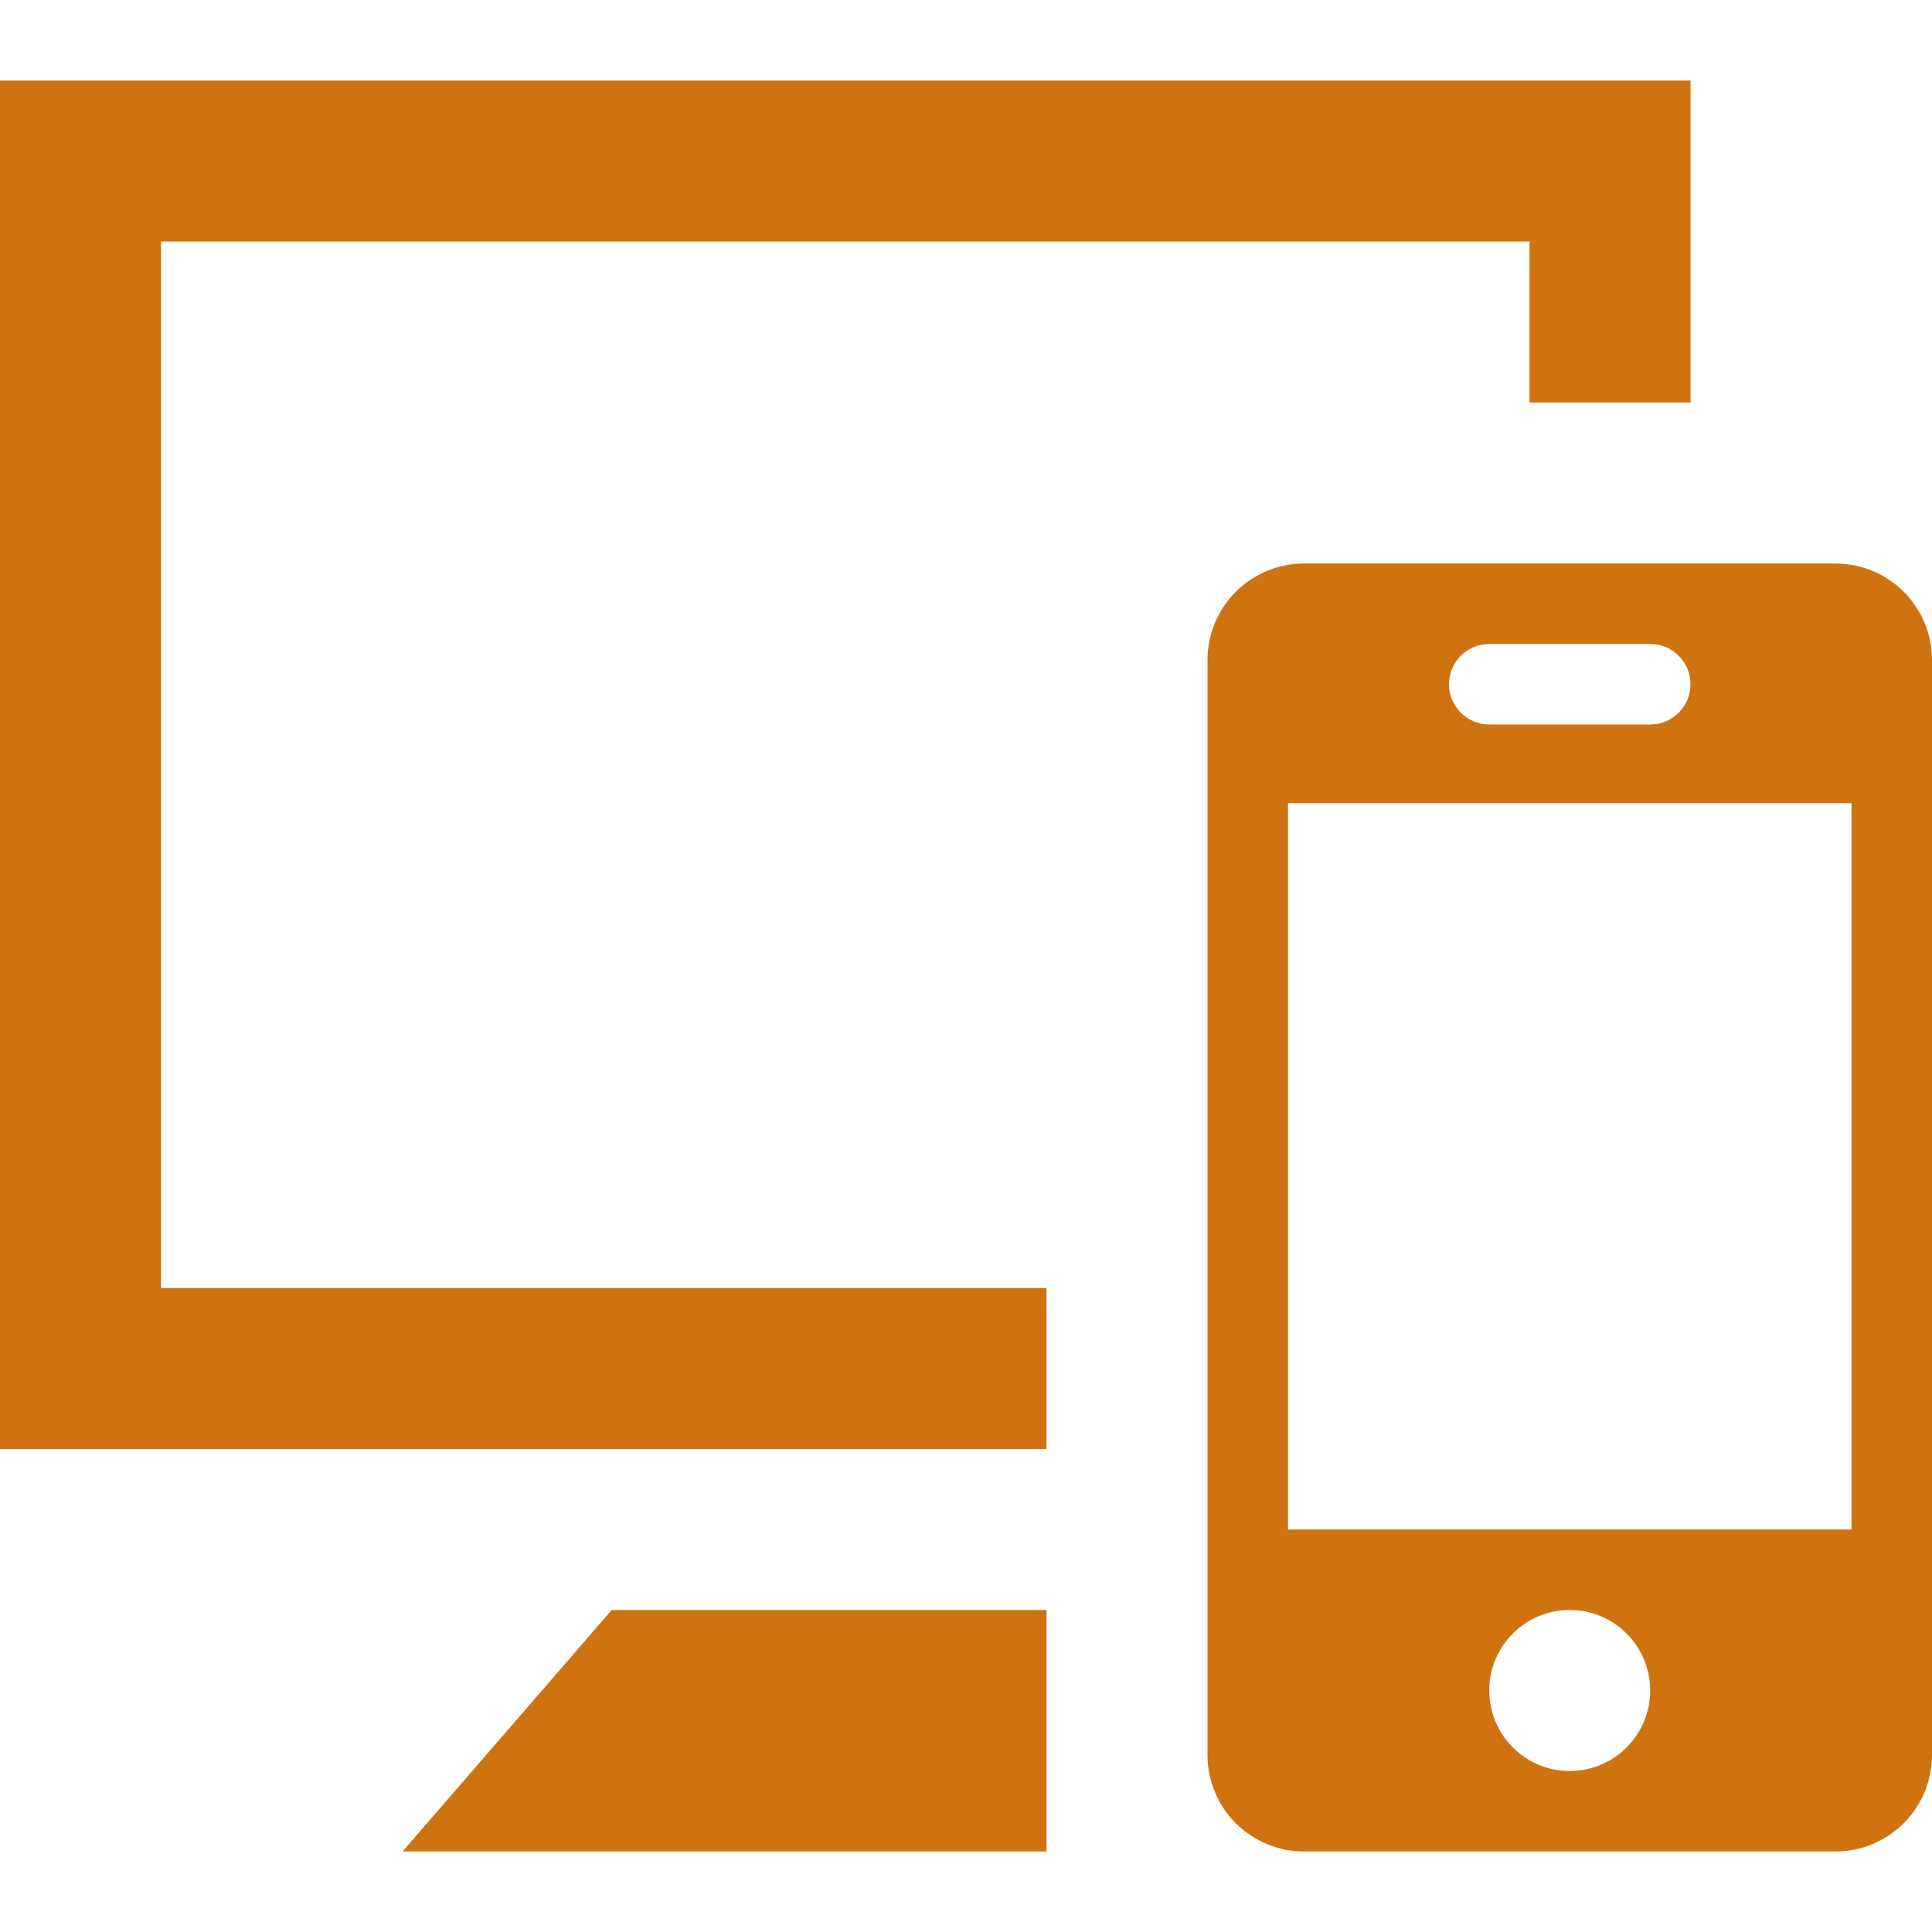
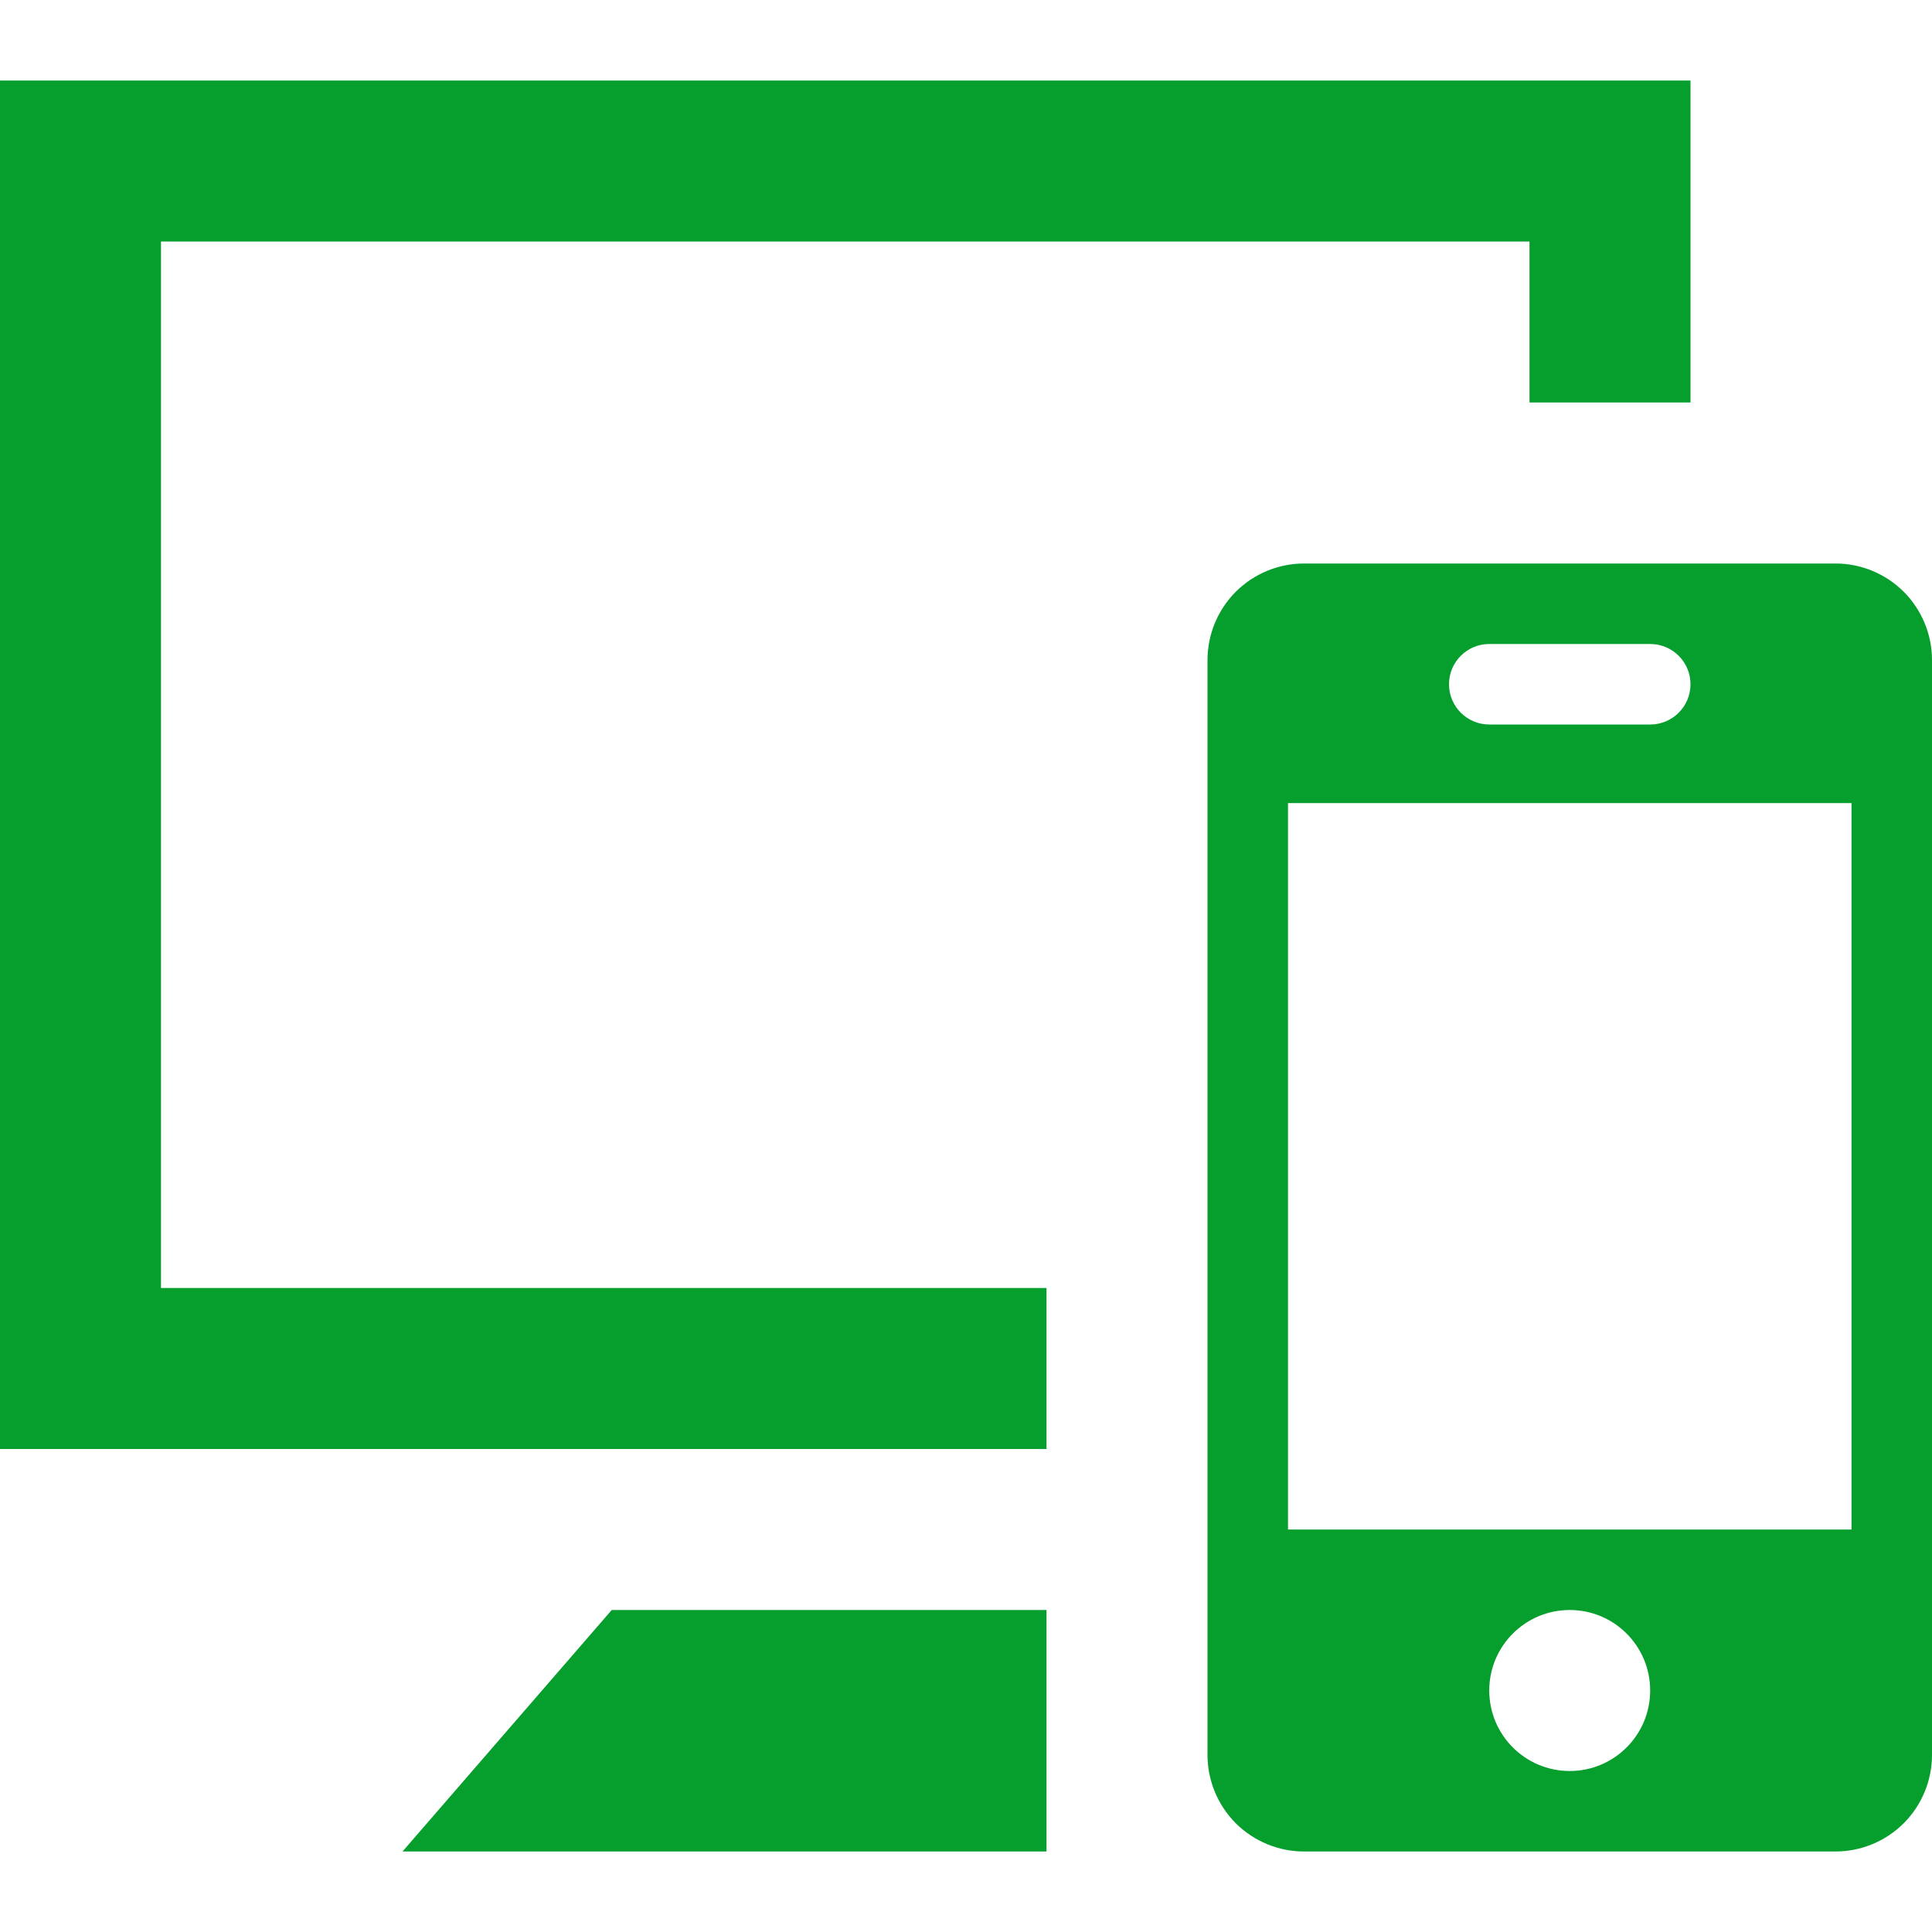
<svg xmlns="http://www.w3.org/2000/svg" width="24" height="24" fill-rule="evenodd" clip-rule="evenodd">
-   <path fill="#CF7310" d="M24 8.2c0-.318-.126-.623-.351-.849-.226-.225-.531-.351-.849-.351h-6.6c-.318 0-.623.126-.849.351-.225.226-.351.531-.351.849v13.6c0 .318.126.623.351.849.226.225.531.351.849.351h6.6c.318 0 .623-.126.849-.351.225-.226.351-.531.351-.849v-13.6zm-11 14.8h-8l2.599-3h5.401v3zm6.5-1c-.553 0-1-.448-1-1s.447-1 1-1c.552 0 .999.448.999 1s-.447 1-.999 1zm3.5-3v-9.024h-7v9.024h7zm-2-14h-2v-2h-17v13h11v2h-13v-17h21v4zm-.5 4c.276 0 .5-.224.5-.5s-.224-.5-.5-.5h-2c-.276 0-.5.224-.5.5s.224.5.5.5h2z" />
+   <path fill="#069e2d" d="M24 8.2c0-.318-.126-.623-.351-.849-.226-.225-.531-.351-.849-.351h-6.6c-.318 0-.623.126-.849.351-.225.226-.351.531-.351.849v13.6c0 .318.126.623.351.849.226.225.531.351.849.351h6.6c.318 0 .623-.126.849-.351.225-.226.351-.531.351-.849v-13.6zm-11 14.8h-8l2.599-3h5.401v3zm6.5-1c-.553 0-1-.448-1-1s.447-1 1-1c.552 0 .999.448.999 1s-.447 1-.999 1zm3.5-3v-9.024h-7v9.024h7zm-2-14h-2v-2h-17v13h11v2h-13v-17h21v4zm-.5 4c.276 0 .5-.224.5-.5s-.224-.5-.5-.5h-2c-.276 0-.5.224-.5.5s.224.5.5.5h2z" />
</svg>
